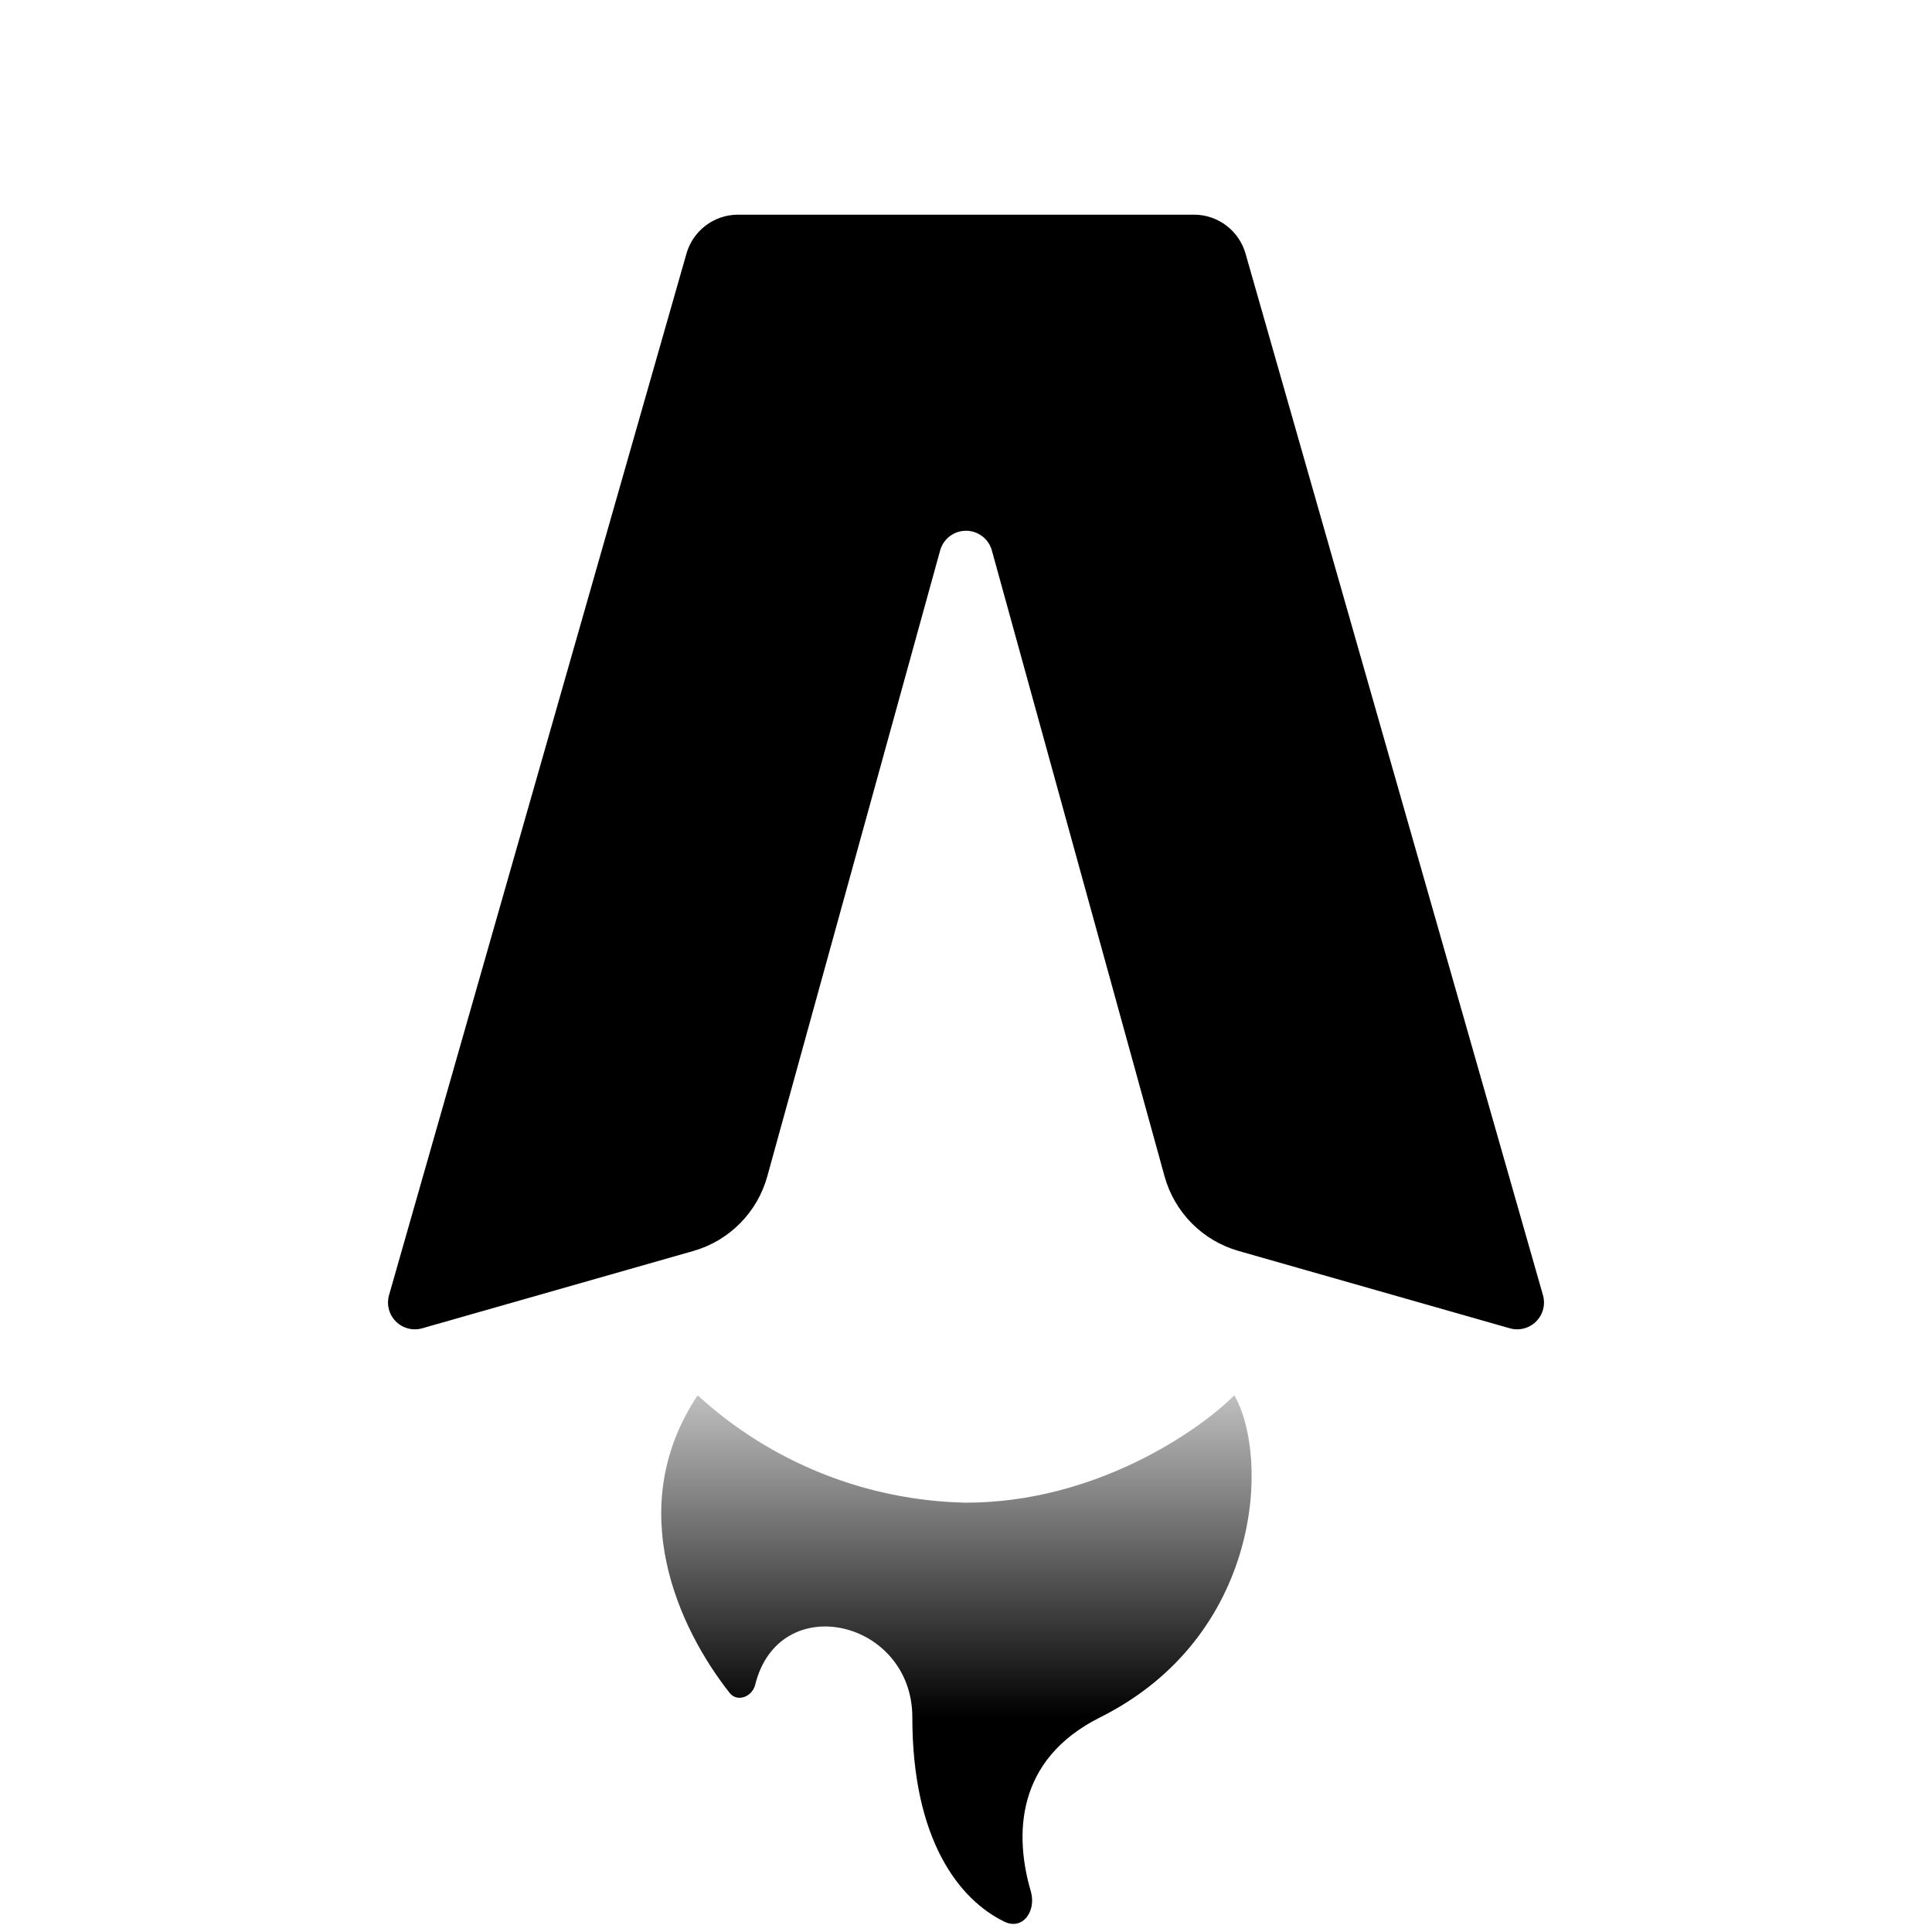
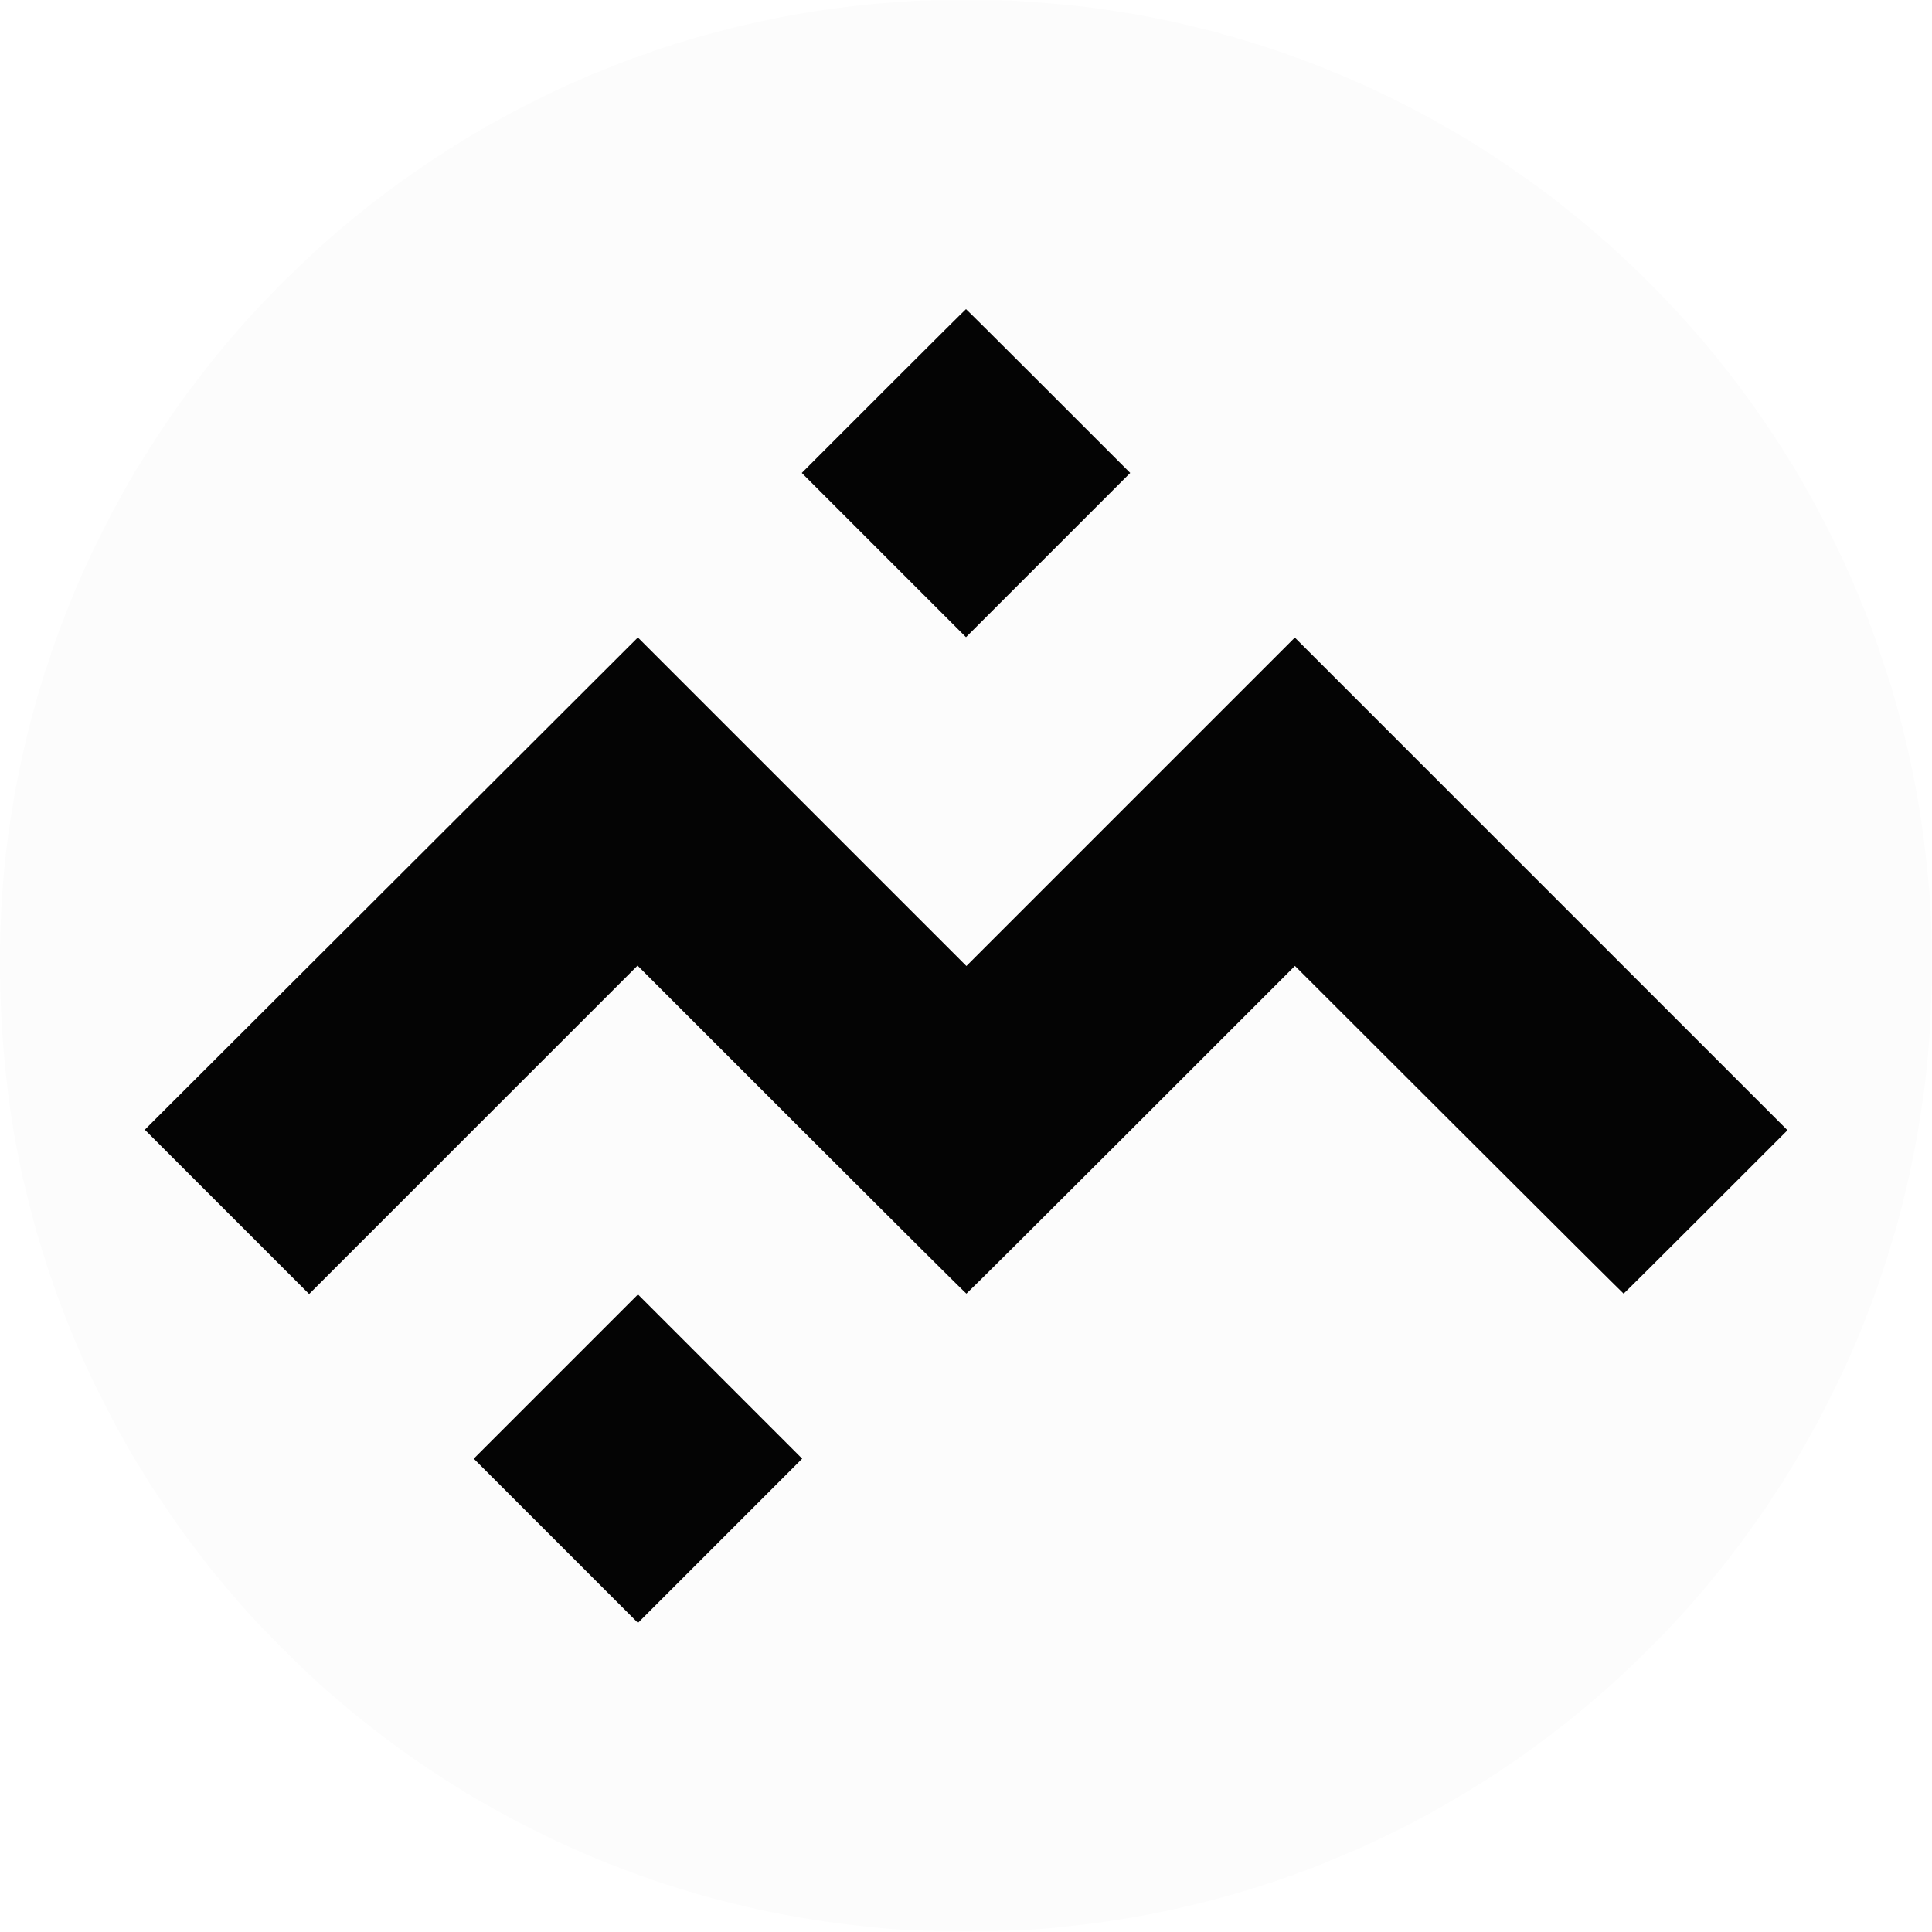
- <svg xmlns="http://www.w3.org/2000/svg" fill="none" viewBox="0 0 36 36">
-   <path fill="#000" d="M22.25 4h-8.5a1 1 0 0 0-.96.73l-5.54 19.4a.5.5 0 0 0 .62.62l5.05-1.44a2 2 0 0 0 1.38-1.4l3.22-11.66a.5.5 0 0 1 .96 0l3.22 11.67a2 2 0 0 0 1.38 1.39l5.05 1.44a.5.5 0 0 0 .62-.62l-5.54-19.4a1 1 0 0 0-.96-.73Z" />
-   <path fill="url(#gradient)" d="M18 28a7.63 7.63 0 0 1-5-2c-1.4 2.1-.35 4.35.6 5.55.14.17.41.07.47-.15.44-1.8 2.93-1.22 2.93.6 0 2.28.87 3.4 1.72 3.81.34.16.59-.2.49-.56-.31-1.05-.29-2.46 1.29-3.25 3-1.5 3.17-4.83 2.5-6-.67.67-2.6 2-5 2Z" />
-   <defs>
-     <linearGradient id="gradient" x1="16" x2="16" y1="32" y2="24" gradientUnits="userSpaceOnUse">
-       <stop stop-color="#000" />
-       <stop offset="1" stop-color="#000" stop-opacity="0" />
-     </linearGradient>
-   </defs>
-   <style>
-     @media (prefers-color-scheme:dark){:root{filter:invert(100%)}}
-   </style>
+ <svg xmlns="http://www.w3.org/2000/svg" id="svg" version="1.1" width="400" height="399.902" viewBox="0, 0, 400,399.902">
+   <g id="svgg">
+     <path id="path0" d="M189.250 0.190 C 188.242 0.267,185.804 0.447,183.833 0.590 C 180.161 0.855,178.086 1.069,173.417 1.662 C 169.248 2.191,163.478 3.153,160.000 3.898 C 159.313 4.046,158.037 4.318,157.167 4.504 C 156.296 4.690,155.133 4.948,154.583 5.077 C 154.033 5.205,153.096 5.425,152.500 5.564 C 151.512 5.796,150.154 6.148,147.917 6.754 C 147.458 6.879,146.521 7.128,145.833 7.310 C 144.554 7.647,143.795 7.869,141.750 8.501 C 141.108 8.700,140.283 8.942,139.917 9.039 C 139.550 9.136,139.175 9.268,139.083 9.332 C 138.992 9.396,138.542 9.542,138.083 9.656 C 137.625 9.771,137.100 9.925,136.917 9.999 C 136.733 10.073,136.096 10.300,135.500 10.503 C 134.904 10.705,134.180 10.975,133.891 11.102 C 133.603 11.229,133.265 11.334,133.141 11.334 C 133.018 11.335,132.715 11.440,132.470 11.569 C 132.224 11.697,131.774 11.855,131.470 11.920 C 131.165 11.985,130.842 12.092,130.750 12.158 C 130.658 12.223,130.096 12.448,129.500 12.657 C 128.904 12.866,128.192 13.137,127.917 13.259 C 127.642 13.382,126.704 13.758,125.833 14.095 C 124.962 14.432,123.935 14.848,123.551 15.020 C 123.166 15.193,122.805 15.333,122.748 15.333 C 122.692 15.333,122.256 15.512,121.781 15.731 C 121.306 15.950,120.490 16.325,119.969 16.564 C 119.448 16.804,118.973 17.000,118.914 17.000 C 118.855 17.000,118.269 17.252,117.612 17.560 C 116.955 17.869,115.783 18.412,115.009 18.769 C 113.405 19.506,106.910 22.763,105.942 23.314 C 105.589 23.515,104.652 24.027,103.859 24.452 C 103.066 24.877,102.057 25.437,101.618 25.696 C 101.178 25.955,100.747 26.167,100.659 26.167 C 100.572 26.167,100.500 26.228,100.500 26.302 C 100.500 26.377,100.238 26.541,99.917 26.667 C 99.596 26.793,99.333 26.948,99.333 27.012 C 99.333 27.076,99.202 27.171,99.042 27.223 C 98.881 27.276,98.408 27.528,97.990 27.784 C 97.573 28.040,96.673 28.581,95.990 28.986 C 95.308 29.390,94.712 29.774,94.667 29.838 C 94.621 29.903,94.415 30.008,94.208 30.072 C 94.002 30.136,93.833 30.259,93.833 30.345 C 93.833 30.430,93.757 30.500,93.663 30.500 C 93.461 30.500,92.108 31.362,92.028 31.542 C 91.997 31.610,91.907 31.667,91.827 31.667 C 91.625 31.667,85.531 35.780,82.690 37.833 C 81.718 38.536,77.784 41.490,77.417 41.793 C 77.325 41.869,76.537 42.488,75.667 43.169 C 74.796 43.850,73.591 44.822,72.990 45.329 C 72.388 45.835,71.531 46.550,71.084 46.917 C 70.637 47.283,70.004 47.819,69.677 48.107 C 69.351 48.394,68.371 49.252,67.500 50.012 C 65.819 51.480,65.030 52.209,62.100 55.000 C 57.036 59.826,52.073 65.041,47.917 69.904 C 47.458 70.440,47.008 70.963,46.917 71.066 C 46.825 71.169,46.265 71.853,45.672 72.585 C 45.079 73.317,44.549 73.954,44.495 74.000 C 44.377 74.099,39.745 80.078,38.791 81.362 C 38.677 81.516,38.471 81.808,38.333 82.011 C 38.196 82.214,37.928 82.576,37.738 82.815 C 37.548 83.054,36.986 83.848,36.488 84.579 C 35.990 85.309,35.452 86.055,35.292 86.235 C 35.131 86.415,35.000 86.629,35.000 86.710 C 35.000 86.791,34.906 86.955,34.792 87.075 C 34.559 87.318,34.632 87.212,32.916 89.804 C 32.229 90.842,31.667 91.754,31.667 91.832 C 31.667 91.909,31.610 91.997,31.542 92.028 C 31.369 92.105,30.500 93.457,30.500 93.649 C 30.500 93.735,30.438 93.831,30.361 93.861 C 30.285 93.892,29.899 94.479,29.505 95.167 C 29.110 95.854,28.686 96.534,28.563 96.677 C 28.294 96.989,27.572 98.239,27.294 98.875 C 27.184 99.127,27.044 99.333,26.984 99.333 C 26.923 99.333,26.775 99.577,26.655 99.875 C 26.534 100.173,26.389 100.454,26.333 100.500 C 26.276 100.546,25.925 101.146,25.553 101.833 C 24.072 104.571,23.595 105.438,23.304 105.917 C 23.137 106.192,22.922 106.612,22.826 106.850 C 22.730 107.089,22.466 107.614,22.240 108.017 C 21.760 108.873,19.086 114.292,18.424 115.750 C 18.175 116.300,17.759 117.200,17.500 117.750 C 17.242 118.300,16.836 119.217,16.598 119.788 C 16.360 120.358,15.978 121.235,15.750 121.735 C 15.521 122.236,15.333 122.695,15.333 122.756 C 15.333 122.817,15.224 123.103,15.090 123.391 C 14.740 124.146,13.384 127.546,12.888 128.917 C 12.655 129.558,12.366 130.308,12.246 130.583 C 12.125 130.858,11.830 131.683,11.589 132.417 C 11.348 133.150,11.084 133.900,11.001 134.083 C 10.918 134.267,10.651 135.054,10.406 135.833 C 10.161 136.612,9.903 137.400,9.831 137.583 C 9.608 138.159,9.195 139.393,9.024 140.000 C 8.933 140.321,8.697 141.108,8.499 141.750 C 7.855 143.844,7.644 144.566,7.331 145.750 C 7.162 146.392,6.785 147.779,6.493 148.833 C 6.201 149.887,5.825 151.350,5.657 152.083 C 5.489 152.817,5.234 153.904,5.090 154.500 C 4.690 156.156,4.237 158.278,3.400 162.417 C 3.185 163.479,2.931 164.981,2.242 169.250 C -0.951 189.053,-0.741 212.742,2.817 234.167 C 3.148 236.158,3.427 237.628,3.925 240.000 C 4.050 240.596,4.270 241.721,4.414 242.500 C 4.559 243.279,4.743 244.104,4.824 244.333 C 4.905 244.563,5.174 245.650,5.422 246.750 C 5.670 247.850,6.132 249.688,6.449 250.833 C 6.766 251.979,7.133 253.367,7.265 253.917 C 7.397 254.467,7.574 255.104,7.657 255.333 C 7.740 255.563,7.971 256.313,8.169 257.000 C 8.819 259.254,10.357 264.072,10.598 264.609 C 10.727 264.897,10.833 265.191,10.833 265.262 C 10.833 265.412,11.958 268.594,12.184 269.083 C 12.269 269.267,12.553 270.017,12.815 270.750 C 13.282 272.055,14.203 274.422,14.501 275.083 C 14.584 275.267,14.846 275.904,15.083 276.500 C 15.321 277.096,15.582 277.733,15.664 277.917 C 15.745 278.100,16.042 278.761,16.323 279.387 C 16.604 280.012,16.833 280.574,16.833 280.635 C 16.833 280.697,17.088 281.273,17.399 281.915 C 17.711 282.558,18.178 283.571,18.439 284.167 C 19.275 286.082,24.249 295.857,24.672 296.417 C 24.741 296.508,25.064 297.088,25.390 297.705 C 26.282 299.396,28.532 303.220,28.781 303.470 C 28.901 303.591,29.000 303.798,29.000 303.929 C 29.000 304.060,29.075 304.167,29.167 304.167 C 29.258 304.167,29.333 304.238,29.333 304.325 C 29.333 304.465,31.706 308.326,32.053 308.750 C 32.128 308.842,32.650 309.629,33.214 310.500 C 33.778 311.371,34.298 312.108,34.369 312.139 C 34.441 312.169,34.500 312.264,34.500 312.349 C 34.500 312.483,38.349 317.982,38.838 318.545 C 38.935 318.658,39.548 319.462,40.200 320.333 C 40.852 321.204,41.562 322.142,41.778 322.417 C 42.284 323.059,42.332 323.122,42.922 323.917 C 43.194 324.283,43.496 324.668,43.592 324.771 C 43.689 324.874,44.026 325.278,44.342 325.669 C 44.658 326.059,45.179 326.692,45.500 327.075 C 45.821 327.457,46.421 328.175,46.833 328.669 C 47.246 329.164,47.696 329.685,47.833 329.827 C 47.971 329.970,48.247 330.295,48.446 330.550 C 48.911 331.144,50.413 332.866,51.167 333.670 C 51.487 334.012,52.387 334.988,53.167 335.840 C 55.146 338.003,61.374 344.246,63.641 346.338 C 64.681 347.298,65.816 348.346,66.163 348.667 C 67.007 349.447,68.794 351.004,69.310 351.410 C 69.539 351.590,69.919 351.918,70.155 352.139 C 70.390 352.359,71.146 352.997,71.833 353.556 C 72.521 354.114,73.121 354.616,73.167 354.670 C 73.244 354.761,75.476 356.546,76.559 357.383 C 76.821 357.585,77.121 357.825,77.226 357.917 C 77.331 358.008,77.867 358.418,78.417 358.826 C 78.967 359.235,79.492 359.634,79.583 359.713 C 79.675 359.792,80.462 360.379,81.333 361.018 C 82.204 361.658,83.031 362.271,83.170 362.382 C 83.309 362.493,83.759 362.808,84.170 363.083 C 84.581 363.358,84.954 363.623,85.000 363.673 C 85.046 363.722,85.758 364.216,86.583 364.769 C 87.408 365.323,88.421 366.007,88.833 366.290 C 90.322 367.309,93.943 369.627,95.167 370.344 C 95.854 370.747,96.442 371.135,96.472 371.205 C 96.503 371.276,96.604 371.333,96.696 371.333 C 96.789 371.333,97.064 371.475,97.308 371.647 C 97.551 371.820,98.031 372.120,98.375 372.314 C 98.719 372.508,99.281 372.827,99.625 373.024 C 99.969 373.220,100.587 373.568,101.000 373.796 C 101.412 374.025,102.237 374.490,102.833 374.830 C 103.429 375.170,104.029 375.498,104.167 375.559 C 104.304 375.620,104.679 375.828,105.000 376.022 C 105.930 376.584,113.079 380.196,115.000 381.074 C 115.962 381.514,117.200 382.080,117.750 382.331 C 118.777 382.800,119.303 383.033,120.750 383.658 C 121.208 383.856,121.733 384.086,121.917 384.168 C 122.100 384.251,122.737 384.514,123.333 384.753 C 124.307 385.143,124.872 385.380,125.917 385.834 C 126.100 385.914,126.438 386.030,126.667 386.093 C 127.030 386.192,127.697 386.460,128.917 386.999 C 129.100 387.080,129.438 387.196,129.667 387.258 C 129.896 387.320,130.308 387.466,130.583 387.582 C 131.277 387.875,133.654 388.725,135.250 389.249 C 135.983 389.490,136.733 389.754,136.917 389.836 C 137.100 389.918,137.587 390.071,138.000 390.177 C 138.412 390.283,138.900 390.431,139.083 390.506 C 139.470 390.665,141.047 391.152,142.833 391.665 C 143.521 391.863,144.271 392.093,144.500 392.176 C 144.729 392.260,145.817 392.563,146.917 392.850 C 148.017 393.138,149.329 393.483,149.833 393.617 C 150.337 393.751,151.350 394.002,152.083 394.175 C 152.817 394.347,153.904 394.607,154.500 394.753 C 160.560 396.228,169.980 397.854,176.667 398.579 C 177.904 398.713,179.629 398.903,180.500 399.000 C 185.832 399.597,191.113 399.818,200.000 399.818 C 208.929 399.818,214.358 399.588,219.417 398.996 C 220.242 398.899,221.967 398.711,223.250 398.577 C 225.699 398.322,228.072 398.006,230.583 397.600 C 234.389 396.985,236.352 396.650,237.583 396.406 C 238.317 396.260,239.629 396.002,240.500 395.832 C 242.097 395.519,243.414 395.229,245.250 394.785 C 245.800 394.652,246.775 394.424,247.417 394.279 C 248.058 394.134,249.183 393.854,249.917 393.657 C 250.650 393.460,251.775 393.165,252.417 393.002 C 253.058 392.838,254.221 392.514,255.000 392.281 C 255.779 392.048,257.054 391.671,257.833 391.443 C 260.772 390.582,265.720 388.960,266.609 388.566 C 266.897 388.438,267.214 388.333,267.311 388.333 C 267.409 388.333,267.772 388.210,268.119 388.060 C 269.072 387.648,269.357 387.541,270.083 387.325 C 270.450 387.216,270.821 387.060,270.908 386.980 C 270.995 386.899,271.183 386.831,271.325 386.828 C 271.467 386.825,271.883 386.677,272.250 386.500 C 272.617 386.323,272.977 386.175,273.051 386.172 C 273.167 386.167,273.908 385.861,275.083 385.332 C 275.267 385.249,275.904 384.987,276.500 384.750 C 277.096 384.513,277.733 384.251,277.917 384.168 C 279.093 383.638,279.831 383.333,279.936 383.333 C 280.003 383.333,280.513 383.116,281.070 382.850 C 281.627 382.584,282.571 382.144,283.167 381.872 C 283.762 381.600,284.775 381.133,285.417 380.835 C 287.110 380.047,292.402 377.431,292.500 377.333 C 292.571 377.263,293.869 376.569,295.917 375.509 C 296.191 375.366,296.454 375.212,296.500 375.166 C 296.546 375.120,296.808 374.970,297.083 374.833 C 298.794 373.977,308.234 368.280,308.951 367.671 C 309.062 367.577,309.190 367.500,309.236 367.500 C 309.281 367.500,309.753 367.199,310.284 366.832 C 310.815 366.464,311.362 366.089,311.500 365.998 C 314.249 364.183,317.605 361.802,318.787 360.829 C 318.900 360.737,319.462 360.331,320.037 359.927 C 320.613 359.524,321.233 359.055,321.417 358.886 C 321.600 358.717,322.159 358.281,322.659 357.917 C 323.159 357.553,324.059 356.855,324.659 356.367 C 325.259 355.878,326.043 355.239,326.401 354.947 C 326.760 354.655,327.369 354.154,327.755 353.833 C 328.141 353.512,328.597 353.135,328.770 352.994 C 329.415 352.467,332.754 349.567,333.177 349.167 C 333.419 348.938,334.322 348.113,335.183 347.333 C 338.108 344.687,343.258 339.604,345.667 336.988 C 346.446 336.142,347.383 335.139,347.750 334.759 C 348.475 334.009,350.175 332.096,350.939 331.171 C 351.202 330.853,351.529 330.473,351.667 330.327 C 351.804 330.182,352.254 329.664,352.667 329.177 C 353.998 327.606,354.163 327.405,355.075 326.250 C 355.437 325.792,355.812 325.342,355.908 325.250 C 356.004 325.158,356.304 324.783,356.575 324.417 C 356.845 324.050,357.112 323.712,357.169 323.667 C 357.226 323.621,357.605 323.133,358.011 322.583 C 358.418 322.033,358.825 321.492,358.917 321.381 C 359.539 320.625,362.505 316.579,363.716 314.833 C 364.320 313.962,364.875 313.175,364.949 313.083 C 365.381 312.543,367.167 309.801,367.167 309.677 C 367.167 309.595,367.223 309.503,367.292 309.472 C 367.362 309.442,367.754 308.892,368.164 308.250 C 368.574 307.608,368.963 307.044,369.028 306.997 C 369.093 306.949,369.226 306.724,369.325 306.497 C 369.423 306.269,369.842 305.558,370.255 304.917 C 371.769 302.564,373.865 298.965,375.464 295.972 C 375.621 295.677,375.808 295.357,375.880 295.260 C 376.233 294.780,380.669 285.948,381.661 283.750 C 381.867 283.292,382.212 282.542,382.426 282.083 C 382.991 280.873,383.667 279.334,383.667 279.257 C 383.667 279.220,383.892 278.704,384.167 278.110 C 384.442 277.516,384.667 276.981,384.667 276.922 C 384.667 276.863,384.822 276.463,385.012 276.033 C 385.202 275.602,385.456 275.025,385.577 274.750 C 385.698 274.475,385.968 273.762,386.177 273.167 C 386.385 272.571,386.607 272.008,386.669 271.917 C 386.731 271.825,387.100 270.850,387.489 269.750 C 387.878 268.650,388.263 267.600,388.345 267.417 C 388.426 267.233,388.677 266.521,388.903 265.833 C 389.129 265.146,389.533 263.946,389.801 263.167 C 390.381 261.484,391.344 258.410,391.838 256.667 C 392.032 255.979,392.260 255.229,392.343 255.000 C 392.426 254.771,392.730 253.683,393.017 252.583 C 393.304 251.483,393.649 250.171,393.782 249.667 C 393.916 249.162,394.165 248.150,394.337 247.417 C 394.508 246.683,394.766 245.596,394.910 245.000 C 395.362 243.125,395.682 241.593,396.596 236.917 C 397.066 234.508,397.600 231.171,398.262 226.500 C 400.141 213.237,400.524 194.279,399.169 181.583 C 399.071 180.667,398.879 178.829,398.742 177.500 C 398.322 173.433,397.314 166.584,396.608 163.000 C 396.473 162.313,396.207 160.962,396.018 160.000 C 395.668 158.217,395.342 156.706,394.922 154.917 C 394.228 151.958,393.996 150.999,393.776 150.167 C 393.167 147.866,392.336 144.835,392.086 144.000 C 391.934 143.496,391.701 142.671,391.566 142.167 C 391.431 141.662,391.258 141.100,391.182 140.917 C 391.105 140.733,390.467 138.821,389.763 136.667 C 389.060 134.512,388.415 132.600,388.330 132.417 C 388.245 132.233,387.976 131.483,387.733 130.750 C 387.489 130.017,387.224 129.345,387.145 129.258 C 387.065 129.171,386.997 128.984,386.994 128.842 C 386.991 128.700,386.844 128.283,386.667 127.917 C 386.490 127.550,386.342 127.190,386.339 127.116 C 386.333 126.965,385.740 125.570,385.494 125.127 C 385.406 124.968,385.333 124.757,385.333 124.658 C 385.333 124.559,385.146 124.069,384.917 123.568 C 384.688 123.067,384.500 122.627,384.500 122.590 C 384.500 122.553,384.283 122.049,384.019 121.470 C 383.754 120.891,383.488 120.251,383.427 120.049 C 383.366 119.847,383.020 119.076,382.658 118.336 C 382.296 117.595,382.000 116.954,382.000 116.911 C 382.000 116.700,378.568 109.667,377.285 107.250 C 375.559 103.997,374.791 102.581,374.664 102.417 C 374.593 102.325,374.313 101.837,374.040 101.333 C 373.315 99.991,372.944 99.342,372.182 98.088 C 371.807 97.471,371.500 96.905,371.500 96.830 C 371.500 96.756,371.441 96.669,371.369 96.639 C 371.297 96.608,370.882 95.983,370.447 95.250 C 369.703 93.994,367.832 91.028,367.375 90.379 C 367.261 90.216,366.819 89.558,366.393 88.917 C 365.684 87.847,365.164 87.093,363.526 84.750 C 363.206 84.292,362.788 83.692,362.597 83.417 C 362.406 83.142,362.210 82.879,362.161 82.833 C 362.113 82.787,361.479 81.925,360.753 80.917 C 360.027 79.908,359.387 79.046,359.330 79.000 C 359.274 78.954,358.895 78.467,358.489 77.917 C 358.082 77.367,357.670 76.831,357.572 76.727 C 357.475 76.623,356.912 75.917,356.322 75.159 C 355.733 74.401,355.137 73.658,355.000 73.509 C 354.863 73.360,354.303 72.678,353.756 71.994 C 353.209 71.310,352.647 70.632,352.506 70.487 C 352.284 70.259,351.561 69.432,350.362 68.037 C 349.626 67.180,347.873 65.229,347.250 64.572 C 346.883 64.186,345.796 63.031,344.833 62.004 C 342.326 59.331,338.302 55.373,335.509 52.833 C 334.551 51.962,333.526 51.015,333.230 50.727 C 332.935 50.439,332.532 50.091,332.336 49.954 C 332.139 49.816,331.584 49.339,331.102 48.894 C 330.619 48.448,330.042 47.933,329.819 47.750 C 329.596 47.567,328.965 47.042,328.416 46.583 C 327.289 45.641,327.099 45.485,326.797 45.250 C 326.680 45.158,326.123 44.708,325.561 44.250 C 324.998 43.791,324.296 43.229,324.001 43.000 C 323.706 42.771,323.379 42.506,323.274 42.411 C 323.169 42.316,322.783 42.016,322.417 41.744 C 322.050 41.472,321.600 41.112,321.417 40.944 C 321.233 40.775,320.708 40.386,320.250 40.079 C 319.792 39.772,319.267 39.385,319.083 39.219 C 318.900 39.053,318.412 38.692,318.000 38.417 C 317.587 38.142,317.212 37.875,317.167 37.823 C 317.014 37.651,314.164 35.667,314.070 35.667 C 314.018 35.667,313.871 35.561,313.742 35.433 C 313.614 35.304,312.513 34.537,311.296 33.728 C 310.079 32.918,309.046 32.212,309.000 32.158 C 308.954 32.103,308.804 32.010,308.667 31.951 C 308.529 31.892,307.667 31.352,306.750 30.752 C 305.833 30.152,304.971 29.611,304.833 29.551 C 304.696 29.490,304.546 29.398,304.500 29.345 C 304.454 29.293,304.229 29.141,304.000 29.009 C 303.771 28.876,302.324 28.033,300.785 27.134 C 299.245 26.235,297.920 25.500,297.840 25.500 C 297.760 25.500,297.669 25.444,297.639 25.375 C 297.608 25.306,297.246 25.073,296.833 24.856 C 296.421 24.640,295.596 24.198,295.000 23.875 C 291.876 22.180,290.156 21.303,286.667 19.625 C 283.428 18.068,282.605 17.690,280.167 16.639 C 279.754 16.461,279.267 16.248,279.083 16.167 C 277.810 15.599,277.171 15.333,277.083 15.333 C 276.995 15.333,276.206 15.004,275.083 14.498 C 274.529 14.249,272.846 13.588,271.083 12.927 C 270.167 12.583,269.286 12.234,269.127 12.151 C 268.968 12.068,268.754 12.000,268.652 12.000 C 268.550 12.000,268.231 11.896,267.942 11.770 C 267.653 11.643,266.817 11.336,266.083 11.086 C 265.350 10.837,264.262 10.462,263.667 10.252 C 262.415 9.812,258.821 8.683,257.000 8.159 C 256.313 7.961,255.450 7.703,255.083 7.585 C 254.717 7.468,254.154 7.321,253.833 7.260 C 253.512 7.198,253.100 7.083,252.917 7.005 C 252.510 6.830,251.202 6.491,247.750 5.662 C 246.925 5.464,245.800 5.193,245.250 5.060 C 244.041 4.768,241.729 4.266,239.917 3.903 C 239.183 3.755,238.058 3.529,237.417 3.400 C 236.775 3.270,235.350 3.018,234.250 2.839 C 233.150 2.660,231.537 2.396,230.667 2.252 C 229.796 2.107,227.883 1.835,226.417 1.647 C 221.307 0.991,219.978 0.869,210.333 0.172 C 207.535 -0.030,191.960 -0.017,189.250 0.190 M217.076 80.993 L 234.069 97.986 217.076 114.980 L 200.083 131.974 183.042 114.946 L 166.000 97.917 182.958 80.959 C 192.285 71.631,199.954 64.000,200.000 64.000 C 200.046 64.000,207.730 71.647,217.076 80.993 M166.000 165.917 C 184.654 184.571,199.971 199.815,200.037 199.792 C 200.104 199.769,215.426 184.494,234.086 165.849 L 268.013 131.948 268.548 132.470 C 272.836 136.654,370.000 233.874,370.000 233.980 C 370.000 234.061,362.371 241.751,353.046 251.068 L 336.092 268.008 302.087 234.004 L 268.083 200.000 234.083 234.000 L 200.084 268.000 166.058 233.975 L 132.033 199.950 98.063 233.891 C 79.380 252.559,64.054 267.833,64.005 267.833 C 63.956 267.833,56.280 260.197,46.947 250.863 L 29.977 233.893 80.947 182.949 C 108.980 154.929,131.954 132.003,132.000 132.002 C 132.046 132.001,147.346 147.263,166.000 165.917 M149.083 285.000 L 166.083 302.000 149.083 319.000 L 132.084 336.000 115.042 318.959 L 98.000 301.917 114.958 284.959 C 124.285 275.631,131.954 268.000,132.000 268.000 C 132.046 268.000,139.734 275.650,149.083 285.000 " stroke="none" fill="#fcfcfc" fill-rule="evenodd" />
+     <path id="path1" d="M182.958 80.959 L 166.000 97.917 183.000 114.917 L 200.000 131.916 217.000 114.917 L 234.000 97.917 217.042 80.959 C 207.715 71.631,200.046 64.000,200.000 64.000 C 199.954 64.000,192.285 71.631,182.958 80.959 M81.021 182.938 L 29.978 233.894 46.989 250.905 L 64.000 267.916 98.000 233.917 L 132.000 199.917 165.958 233.875 C 184.636 252.552,199.992 267.833,200.083 267.833 C 200.175 267.833,215.517 252.566,234.177 233.907 L 268.103 199.980 302.076 233.907 C 320.761 252.566,336.094 267.833,336.150 267.833 C 336.205 267.833,343.863 260.221,353.167 250.917 L 370.083 234.000 319.083 183.000 L 268.083 132.000 234.084 166.000 L 200.084 200.000 166.074 165.991 L 132.064 131.981 81.021 182.938 M115.083 285.000 L 98.084 302.000 115.084 319.000 L 132.084 336.000 149.083 319.000 L 166.083 302.000 149.083 285.000 L 132.083 268.000 115.083 285.000 " stroke="none" fill="#040404" fill-rule="evenodd" />
+     <path id="path2" d="" stroke="none" fill="#bc10080" fill-rule="evenodd" />
+   </g>
</svg>
